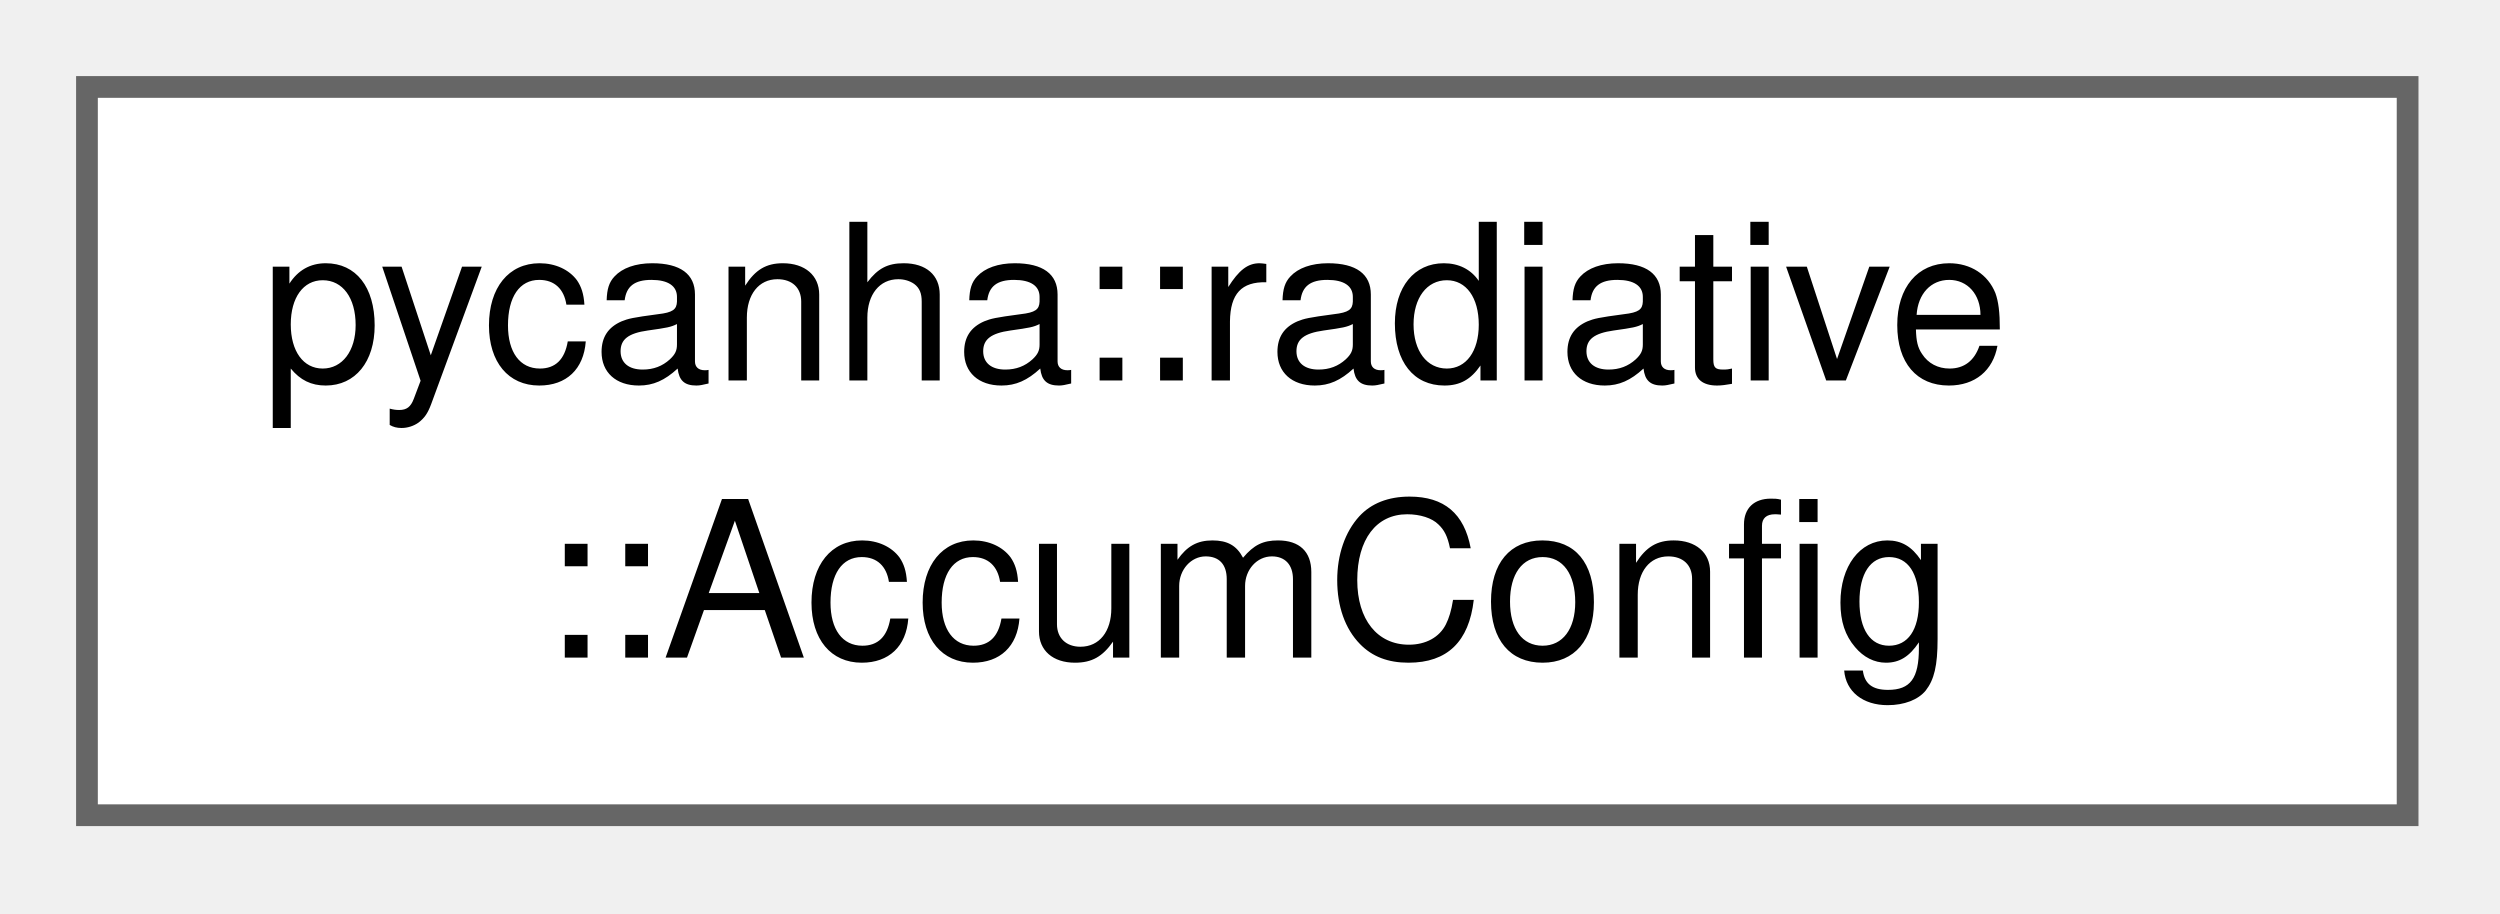
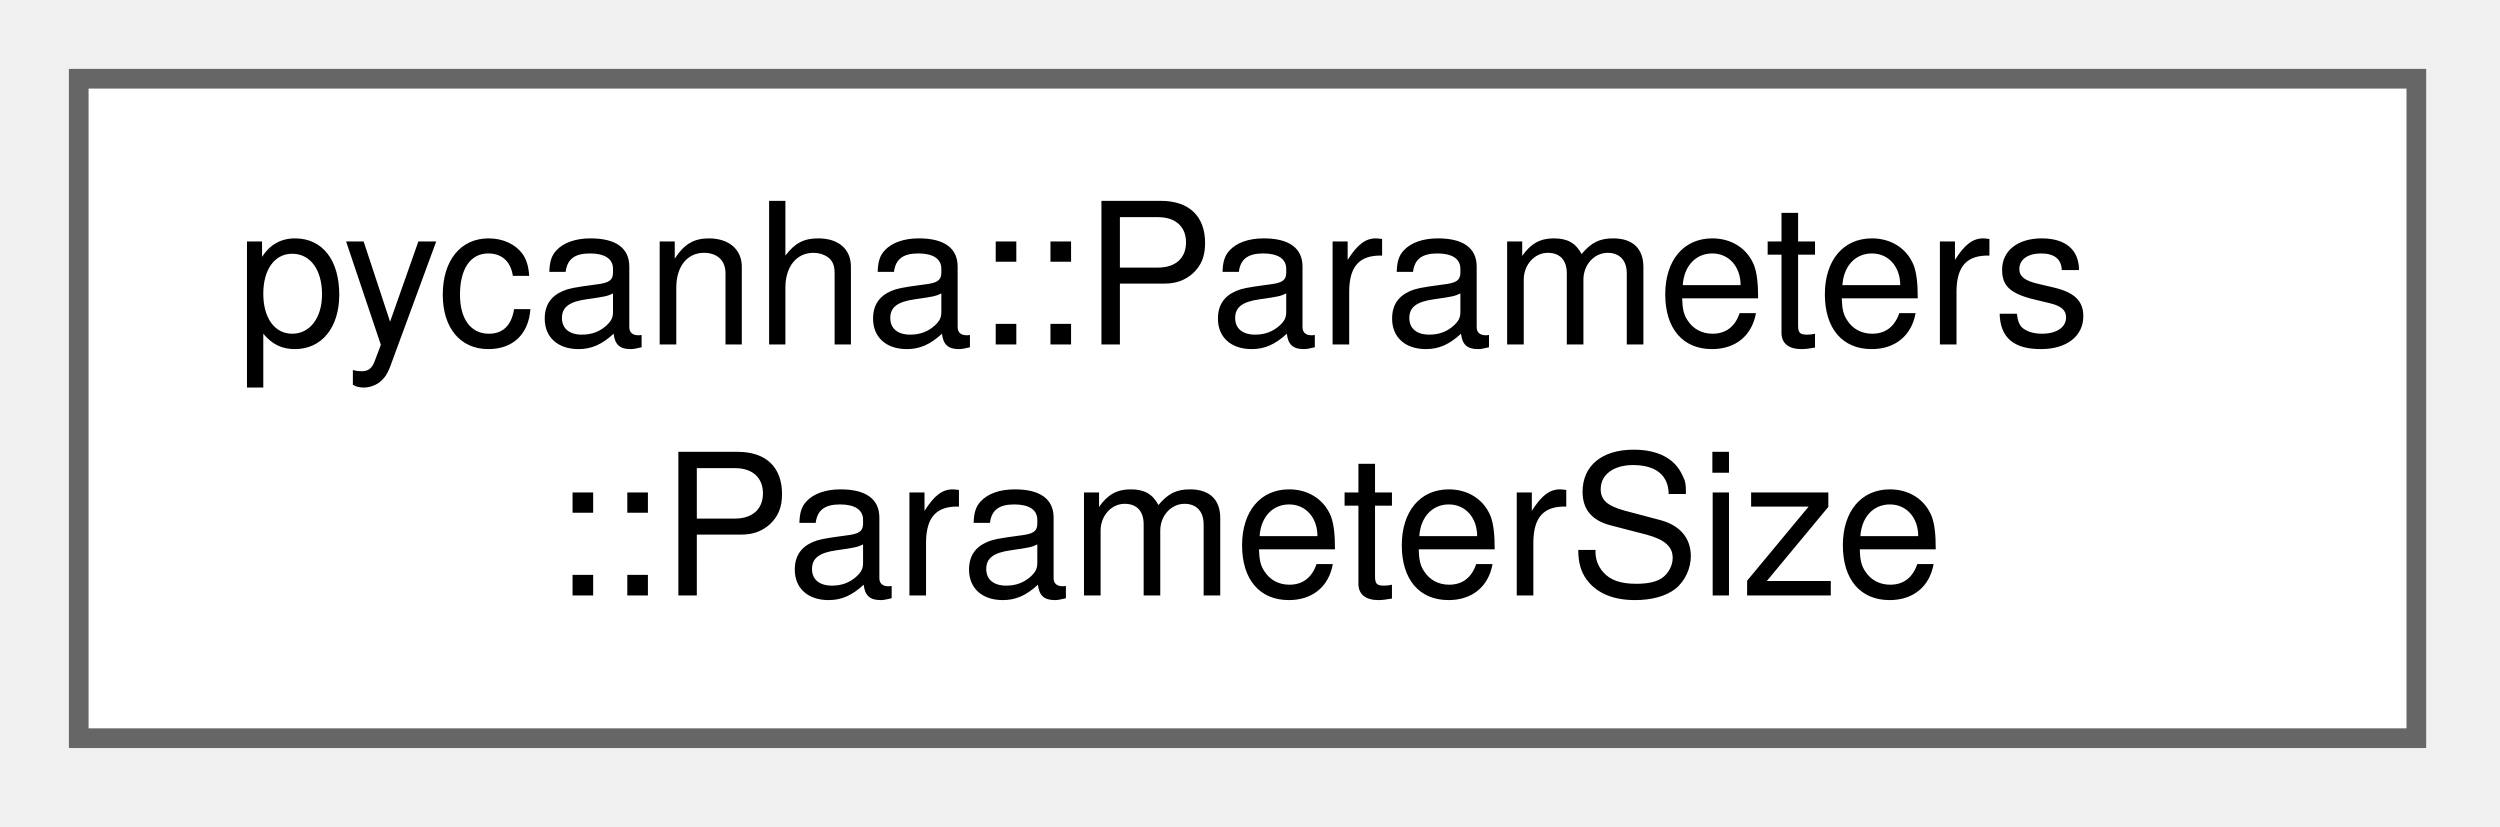
- <svg xmlns="http://www.w3.org/2000/svg" xmlns:xlink="http://www.w3.org/1999/xlink" width="115pt" height="42pt" viewBox="0.00 0.00 115.00 42.00">
+ <svg xmlns="http://www.w3.org/2000/svg" xmlns:xlink="http://www.w3.org/1999/xlink" width="127pt" height="42pt" viewBox="0.00 0.00 127.00 42.00">
  <g id="graph0" class="graph" transform="scale(1 1) rotate(0) translate(4 37.5)">
    <g id="Node000000" class="node">
      <g id="a_Node000000">
-         <a xlink:href="structpycanha_1_1radiative_1_1AccumConfig.html" target="_top" xlink:title=" ">
-           <polygon fill="white" stroke="#666666" points="106.75,-33.5 0,-33.5 0,0 106.75,0 106.75,-33.5" />
-           <text xml:space="preserve" text-anchor="start" x="8" y="-20" font-family="Helvetica,sans-Serif" font-size="10.00">pycanha::radiative</text>
-           <text xml:space="preserve" text-anchor="middle" x="53.38" y="-7.25" font-family="Helvetica,sans-Serif" font-size="10.00">::AccumConfig</text>
+         <a xlink:href="structpycanha_1_1Parameters_1_1ParameterSize.html" target="_top" xlink:title=" ">
+           <polygon fill="white" stroke="#666666" points="118.75,-33.5 0,-33.5 0,0 118.75,0 118.75,-33.5" />
+           <text xml:space="preserve" text-anchor="start" x="8" y="-20" font-family="Helvetica,sans-Serif" font-size="10.00">pycanha::Parameters</text>
+           <text xml:space="preserve" text-anchor="middle" x="59.38" y="-7.25" font-family="Helvetica,sans-Serif" font-size="10.00">::ParameterSize</text>
        </a>
      </g>
    </g>
  </g>
</svg>
